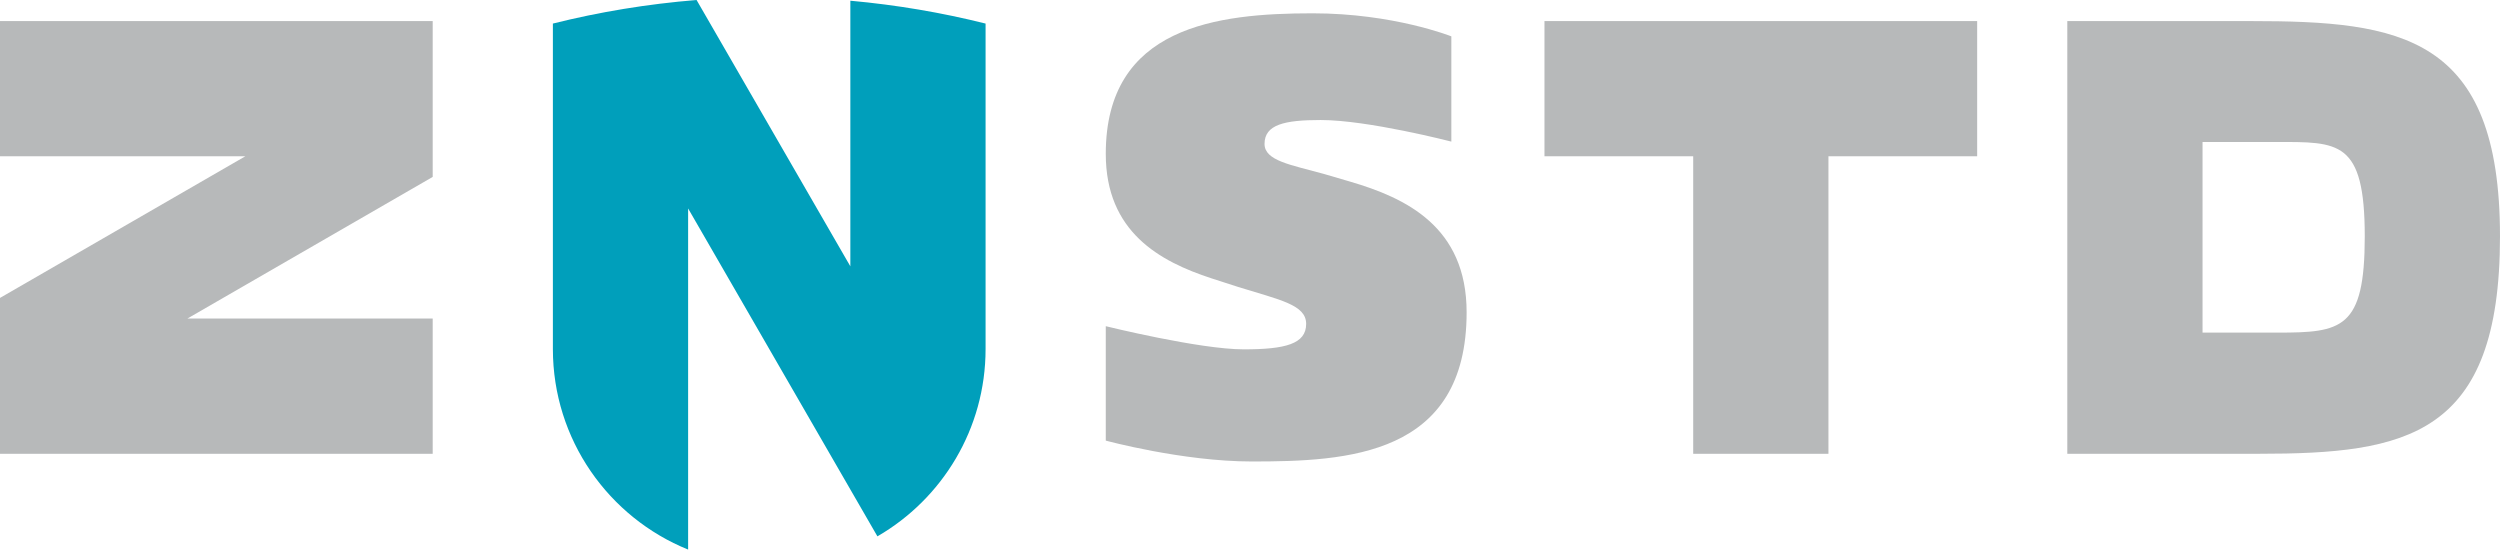
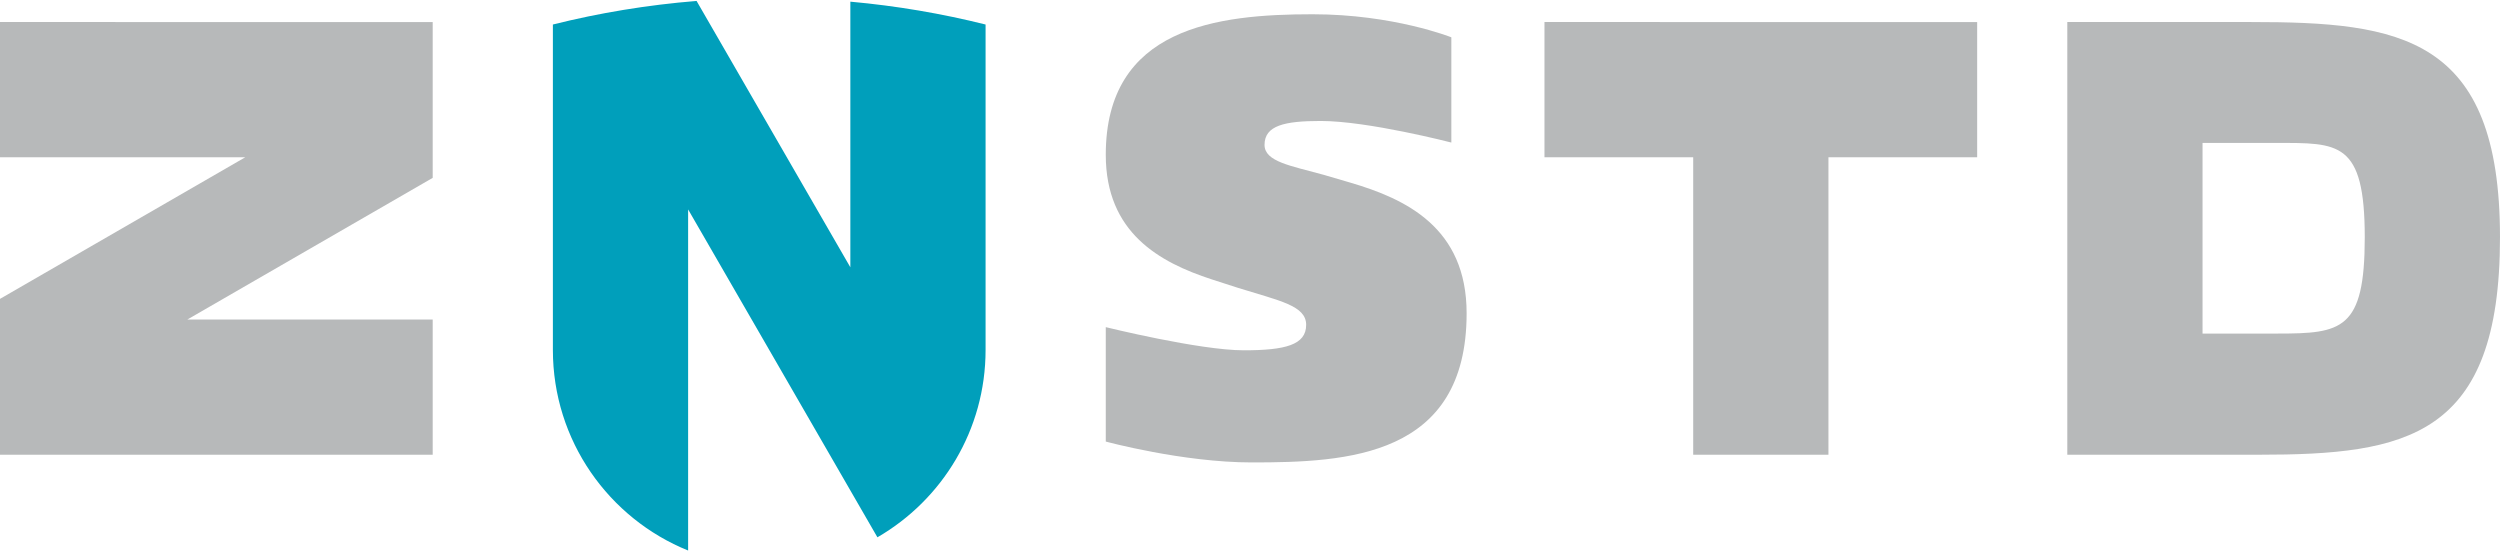
- <svg xmlns="http://www.w3.org/2000/svg" version="1.1" id="Layer_1" x="0px" y="0px" width="663.303px" height="145.813px" viewBox="0 0 663.303 145.813" enable-background="new 0 0 663.303 145.813" xml:space="preserve">
+ <svg xmlns="http://www.w3.org/2000/svg" version="1.1" id="Layer_1" x="0px" y="0px" width="136px" height="30px" viewBox="0 0 663.303 145.813" enable-background="new 0 0 663.303 145.813" xml:space="preserve">
  <polygon fill="#B7B9BA" points="485.124,120.398 485.124,41.469 524.584,41.469 524.584,5.596 409.781,5.593 409.781,41.469   449.242,41.469 449.242,120.398 " />
  <polygon fill="#B7B9BA" points="49.719,84.518 114.803,46.94 114.803,5.596 0,5.593 0,41.469 65.084,41.469 0,79.045 0,120.398   114.803,120.398 114.803,84.518 " />
  <path fill="#B7B9BA" d="M332.107,122.442c-18.294,0-38.722-5.539-38.722-5.539V86.546c0,0,24.88,6.144,36.603,6.144  c11.036,0,16.563-1.428,16.563-6.751c0-5.117-7.012-6.361-18.053-9.808l-7.039-2.272c-13.804-4.508-28.074-12.345-28.074-33.042  c0-33.815,29.567-37.286,54.887-37.286c21.488,0,36.8,6.116,36.8,6.116v27.923c0,0-22.134-5.726-34.669-5.726  c-9.582,0-14.896,1.202-14.896,6.337c0,4.488,7.007,5.545,15.751,7.967l7.005,2.053c14.684,4.314,30.863,11.886,30.863,34.67  C389.126,121.007,357.415,122.442,332.107,122.442" />
  <path fill="#B7B9BA" d="M599.269,120.398H548.5V5.593h48.737c39.541,0,66.065,3.673,66.065,57.146  C663.303,115.84,638.417,120.398,599.269,120.398 M603.853,37.673h-19.472v50.578h19.886c17.012,0,23.154-0.906,23.154-25.513  C627.421,37.133,620.454,37.673,603.853,37.673" />
  <path fill="#009FBB" d="M225.615,0.19v70.475L184.815,0c-13.035,1.056-25.772,3.166-38.123,6.252v86.334  c0,24.092,14.843,44.713,35.881,53.228v-90.5l50.225,86.991c17.155-9.926,28.697-28.474,28.697-49.719V6.253  C249.854,3.343,237.869,1.3,225.615,0.19z" />
</svg>
